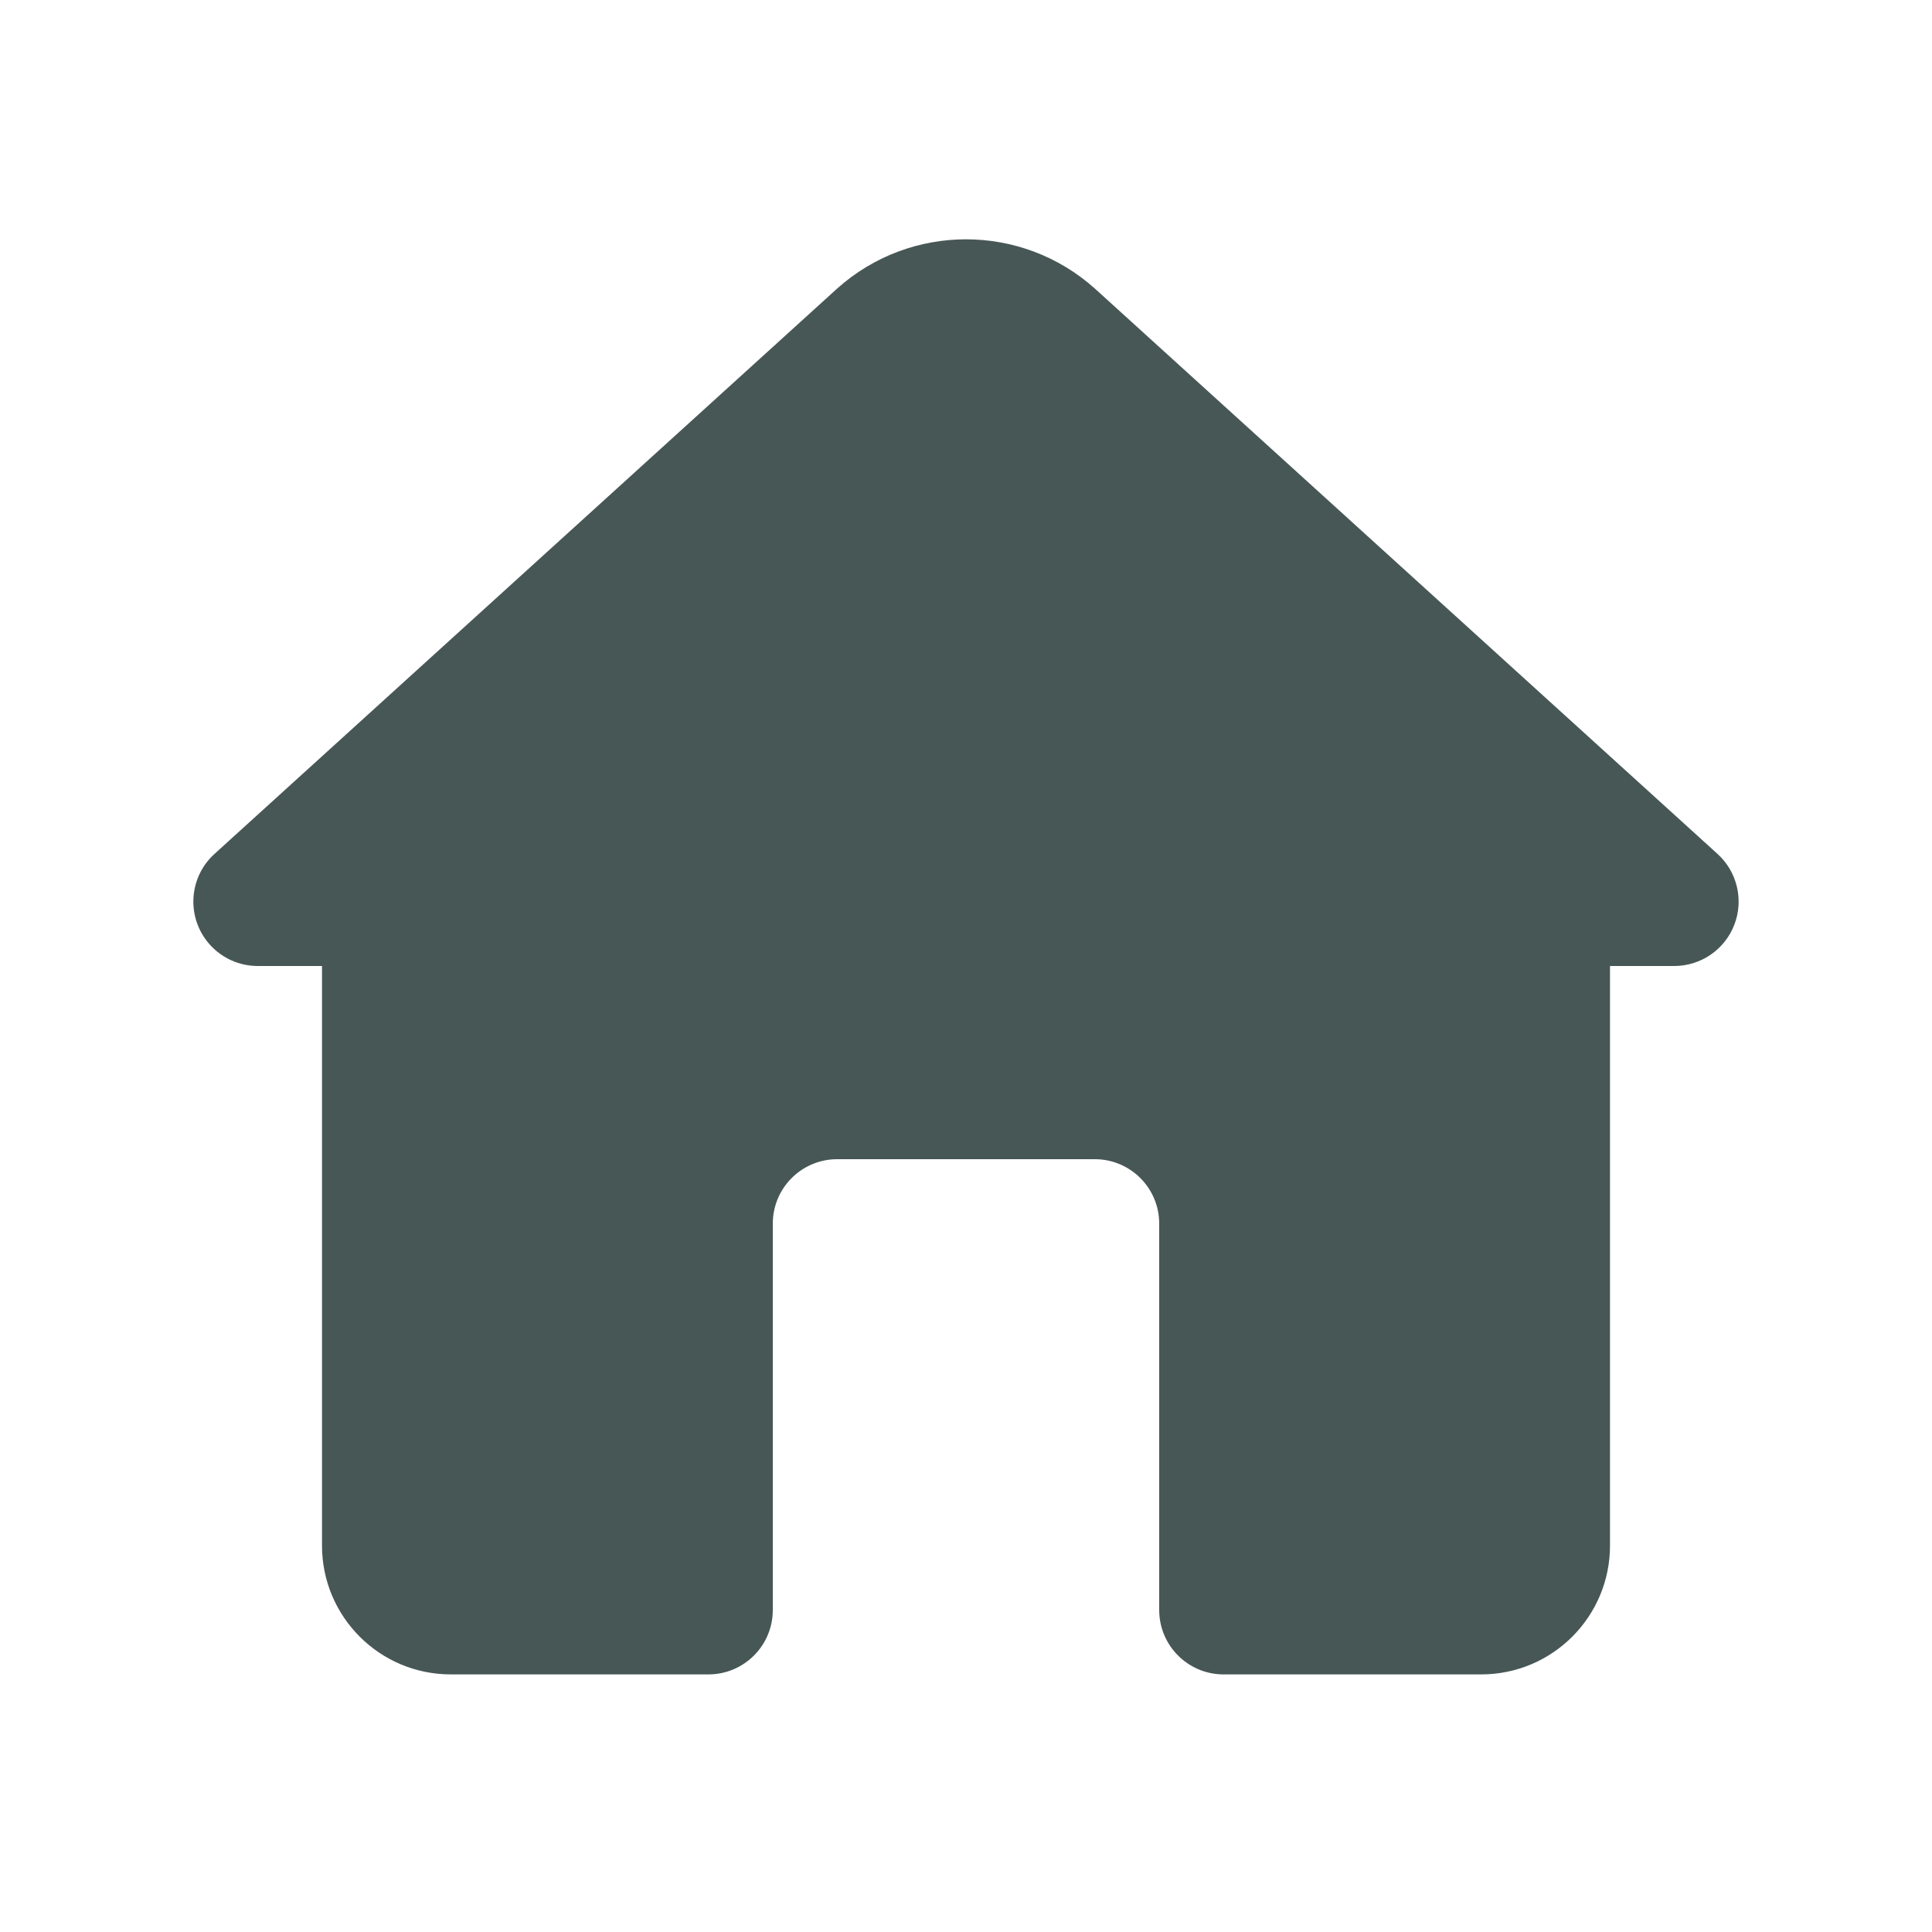
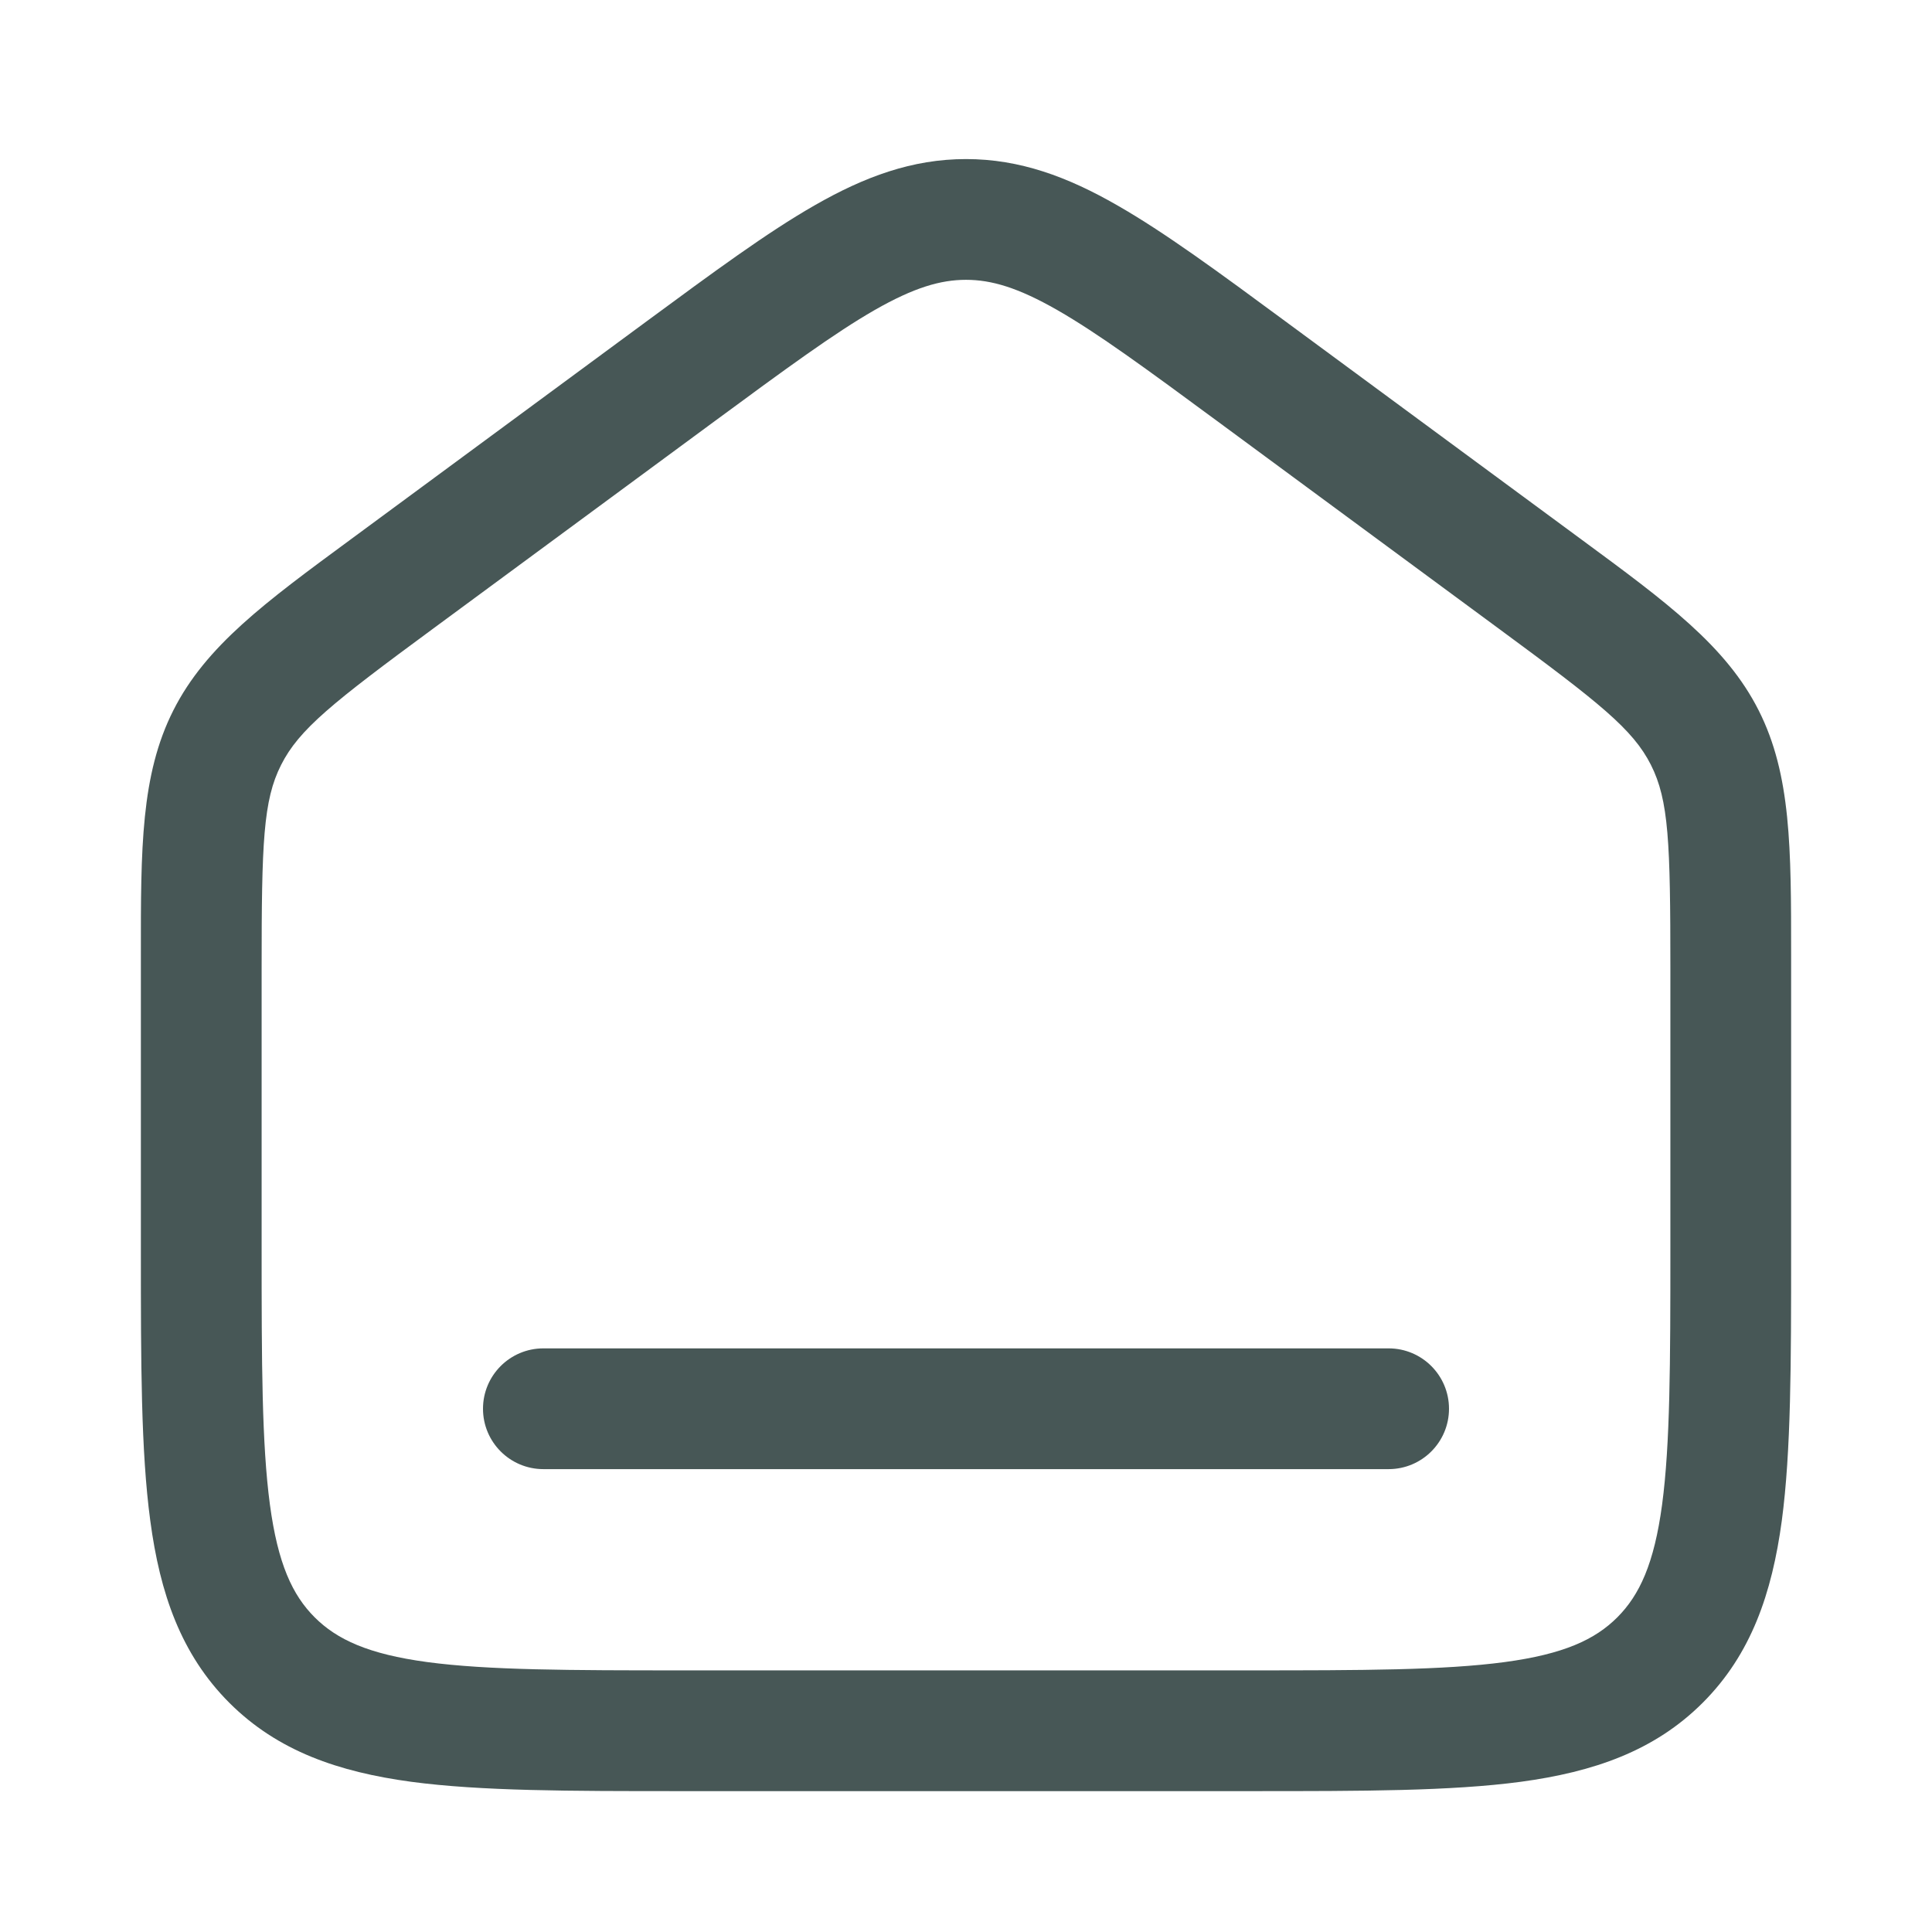
- <svg xmlns="http://www.w3.org/2000/svg" viewBox="0 0 30 30" id="Home">
-   <path fill="#475756" d="M26.67 13.26 17 4.48a3 3 0 0 0-4 0l-9.67 8.78a1 1 0 0 0-.07 1.41A1 1 0 0 0 4 15h1v9a2 2 0 0 0 2 2h4a1 1 0 0 0 1-1v-6a1 1 0 0 1 1-1h4a1 1 0 0 1 1 1v6a1 1 0 0 0 1 1h4a2 2 0 0 0 2-2v-9h1a1 1 0 0 0 .67-1.74Z" class="color464646 svgShape" />
+ <svg xmlns="http://www.w3.org/2000/svg" fill="none" viewBox="0 0 24 24" id="home">
+   <path fill="#475756" d="M6.75 16.75a.75.75 0 0 0 0 1.5h10.5a.75.75 0 0 0 0-1.5H6.75Z" class="color292d32 svgShape" />
+   <path fill="#475756" fill-rule="evenodd" d="M12 1.976c-.671 0-1.263.221-1.879.574-.59.337-1.262.833-2.089 1.442l-3.677 2.71c-1.06.78-1.798 1.322-2.202 2.123-.404.8-.404 1.716-.403 3.033v3.697c0 1.367 0 2.47.117 3.337.12.9.38 1.658.981 2.26.602.602 1.36.86 2.26.982.867.116 1.97.116 3.337.116h7.11c1.367 0 2.47 0 3.337-.116.9-.122 1.658-.38 2.26-.982.602-.602.86-1.36.982-2.26.116-.867.116-1.97.116-3.337v-3.697c0-1.317.001-2.233-.403-3.033-.404-.8-1.142-1.343-2.203-2.124l-3.676-2.709c-.827-.61-1.5-1.105-2.09-1.442-.615-.353-1.207-.574-1.878-.574Zm-3.114 3.25c.872-.642 1.475-1.085 1.98-1.375.49-.28.82-.375 1.134-.375.315 0 .645.096 1.133.375.506.29 1.11.733 1.981 1.375l3.5 2.58c1.259.927 1.671 1.254 1.894 1.695.223.441.242.967.242 2.53V15.5c0 1.435-.002 2.436-.103 3.192-.099.734-.28 1.122-.556 1.399-.277.277-.665.457-1.4.556-.755.101-1.756.103-3.191.103h-7c-1.435 0-2.437-.002-3.192-.103-.734-.099-1.122-.28-1.399-.556-.277-.277-.457-.665-.556-1.4-.101-.755-.103-1.756-.103-3.191v-3.468c0-1.564.019-2.09.242-2.53.223-.442.635-.77 1.894-1.697l3.5-2.579Z" clip-rule="evenodd" class="color292d32 svgShape" />
</svg>
